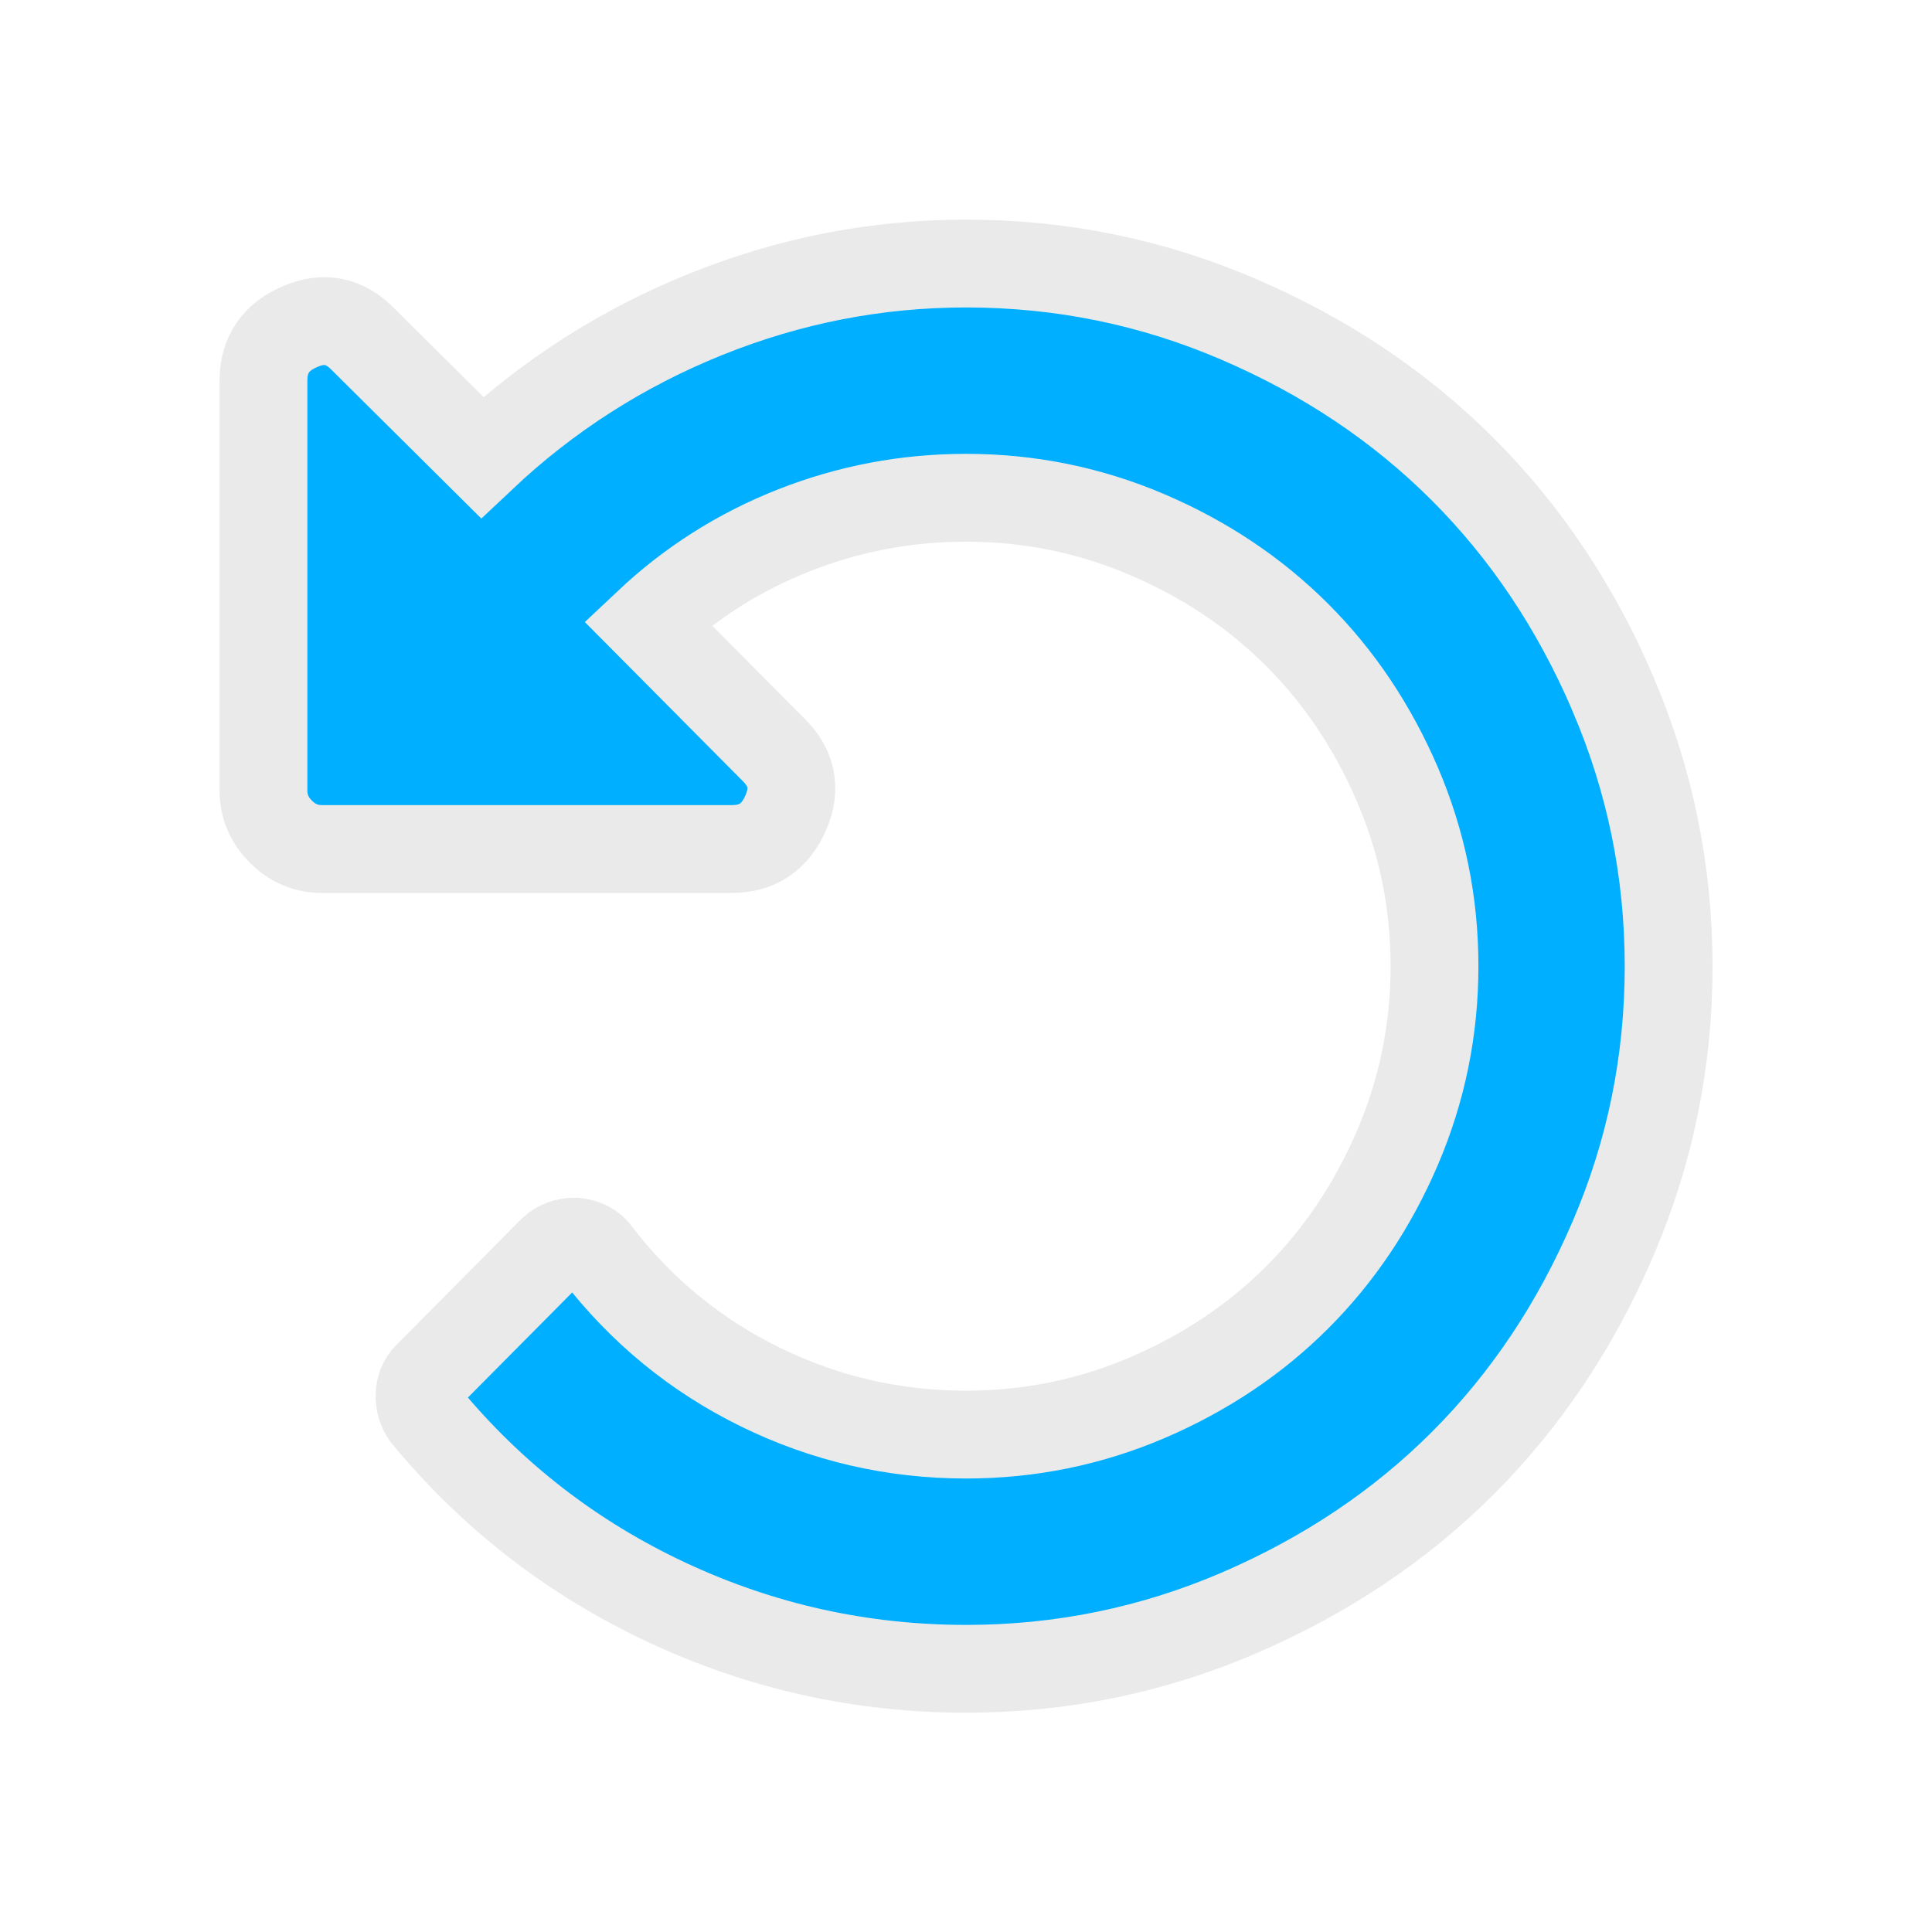
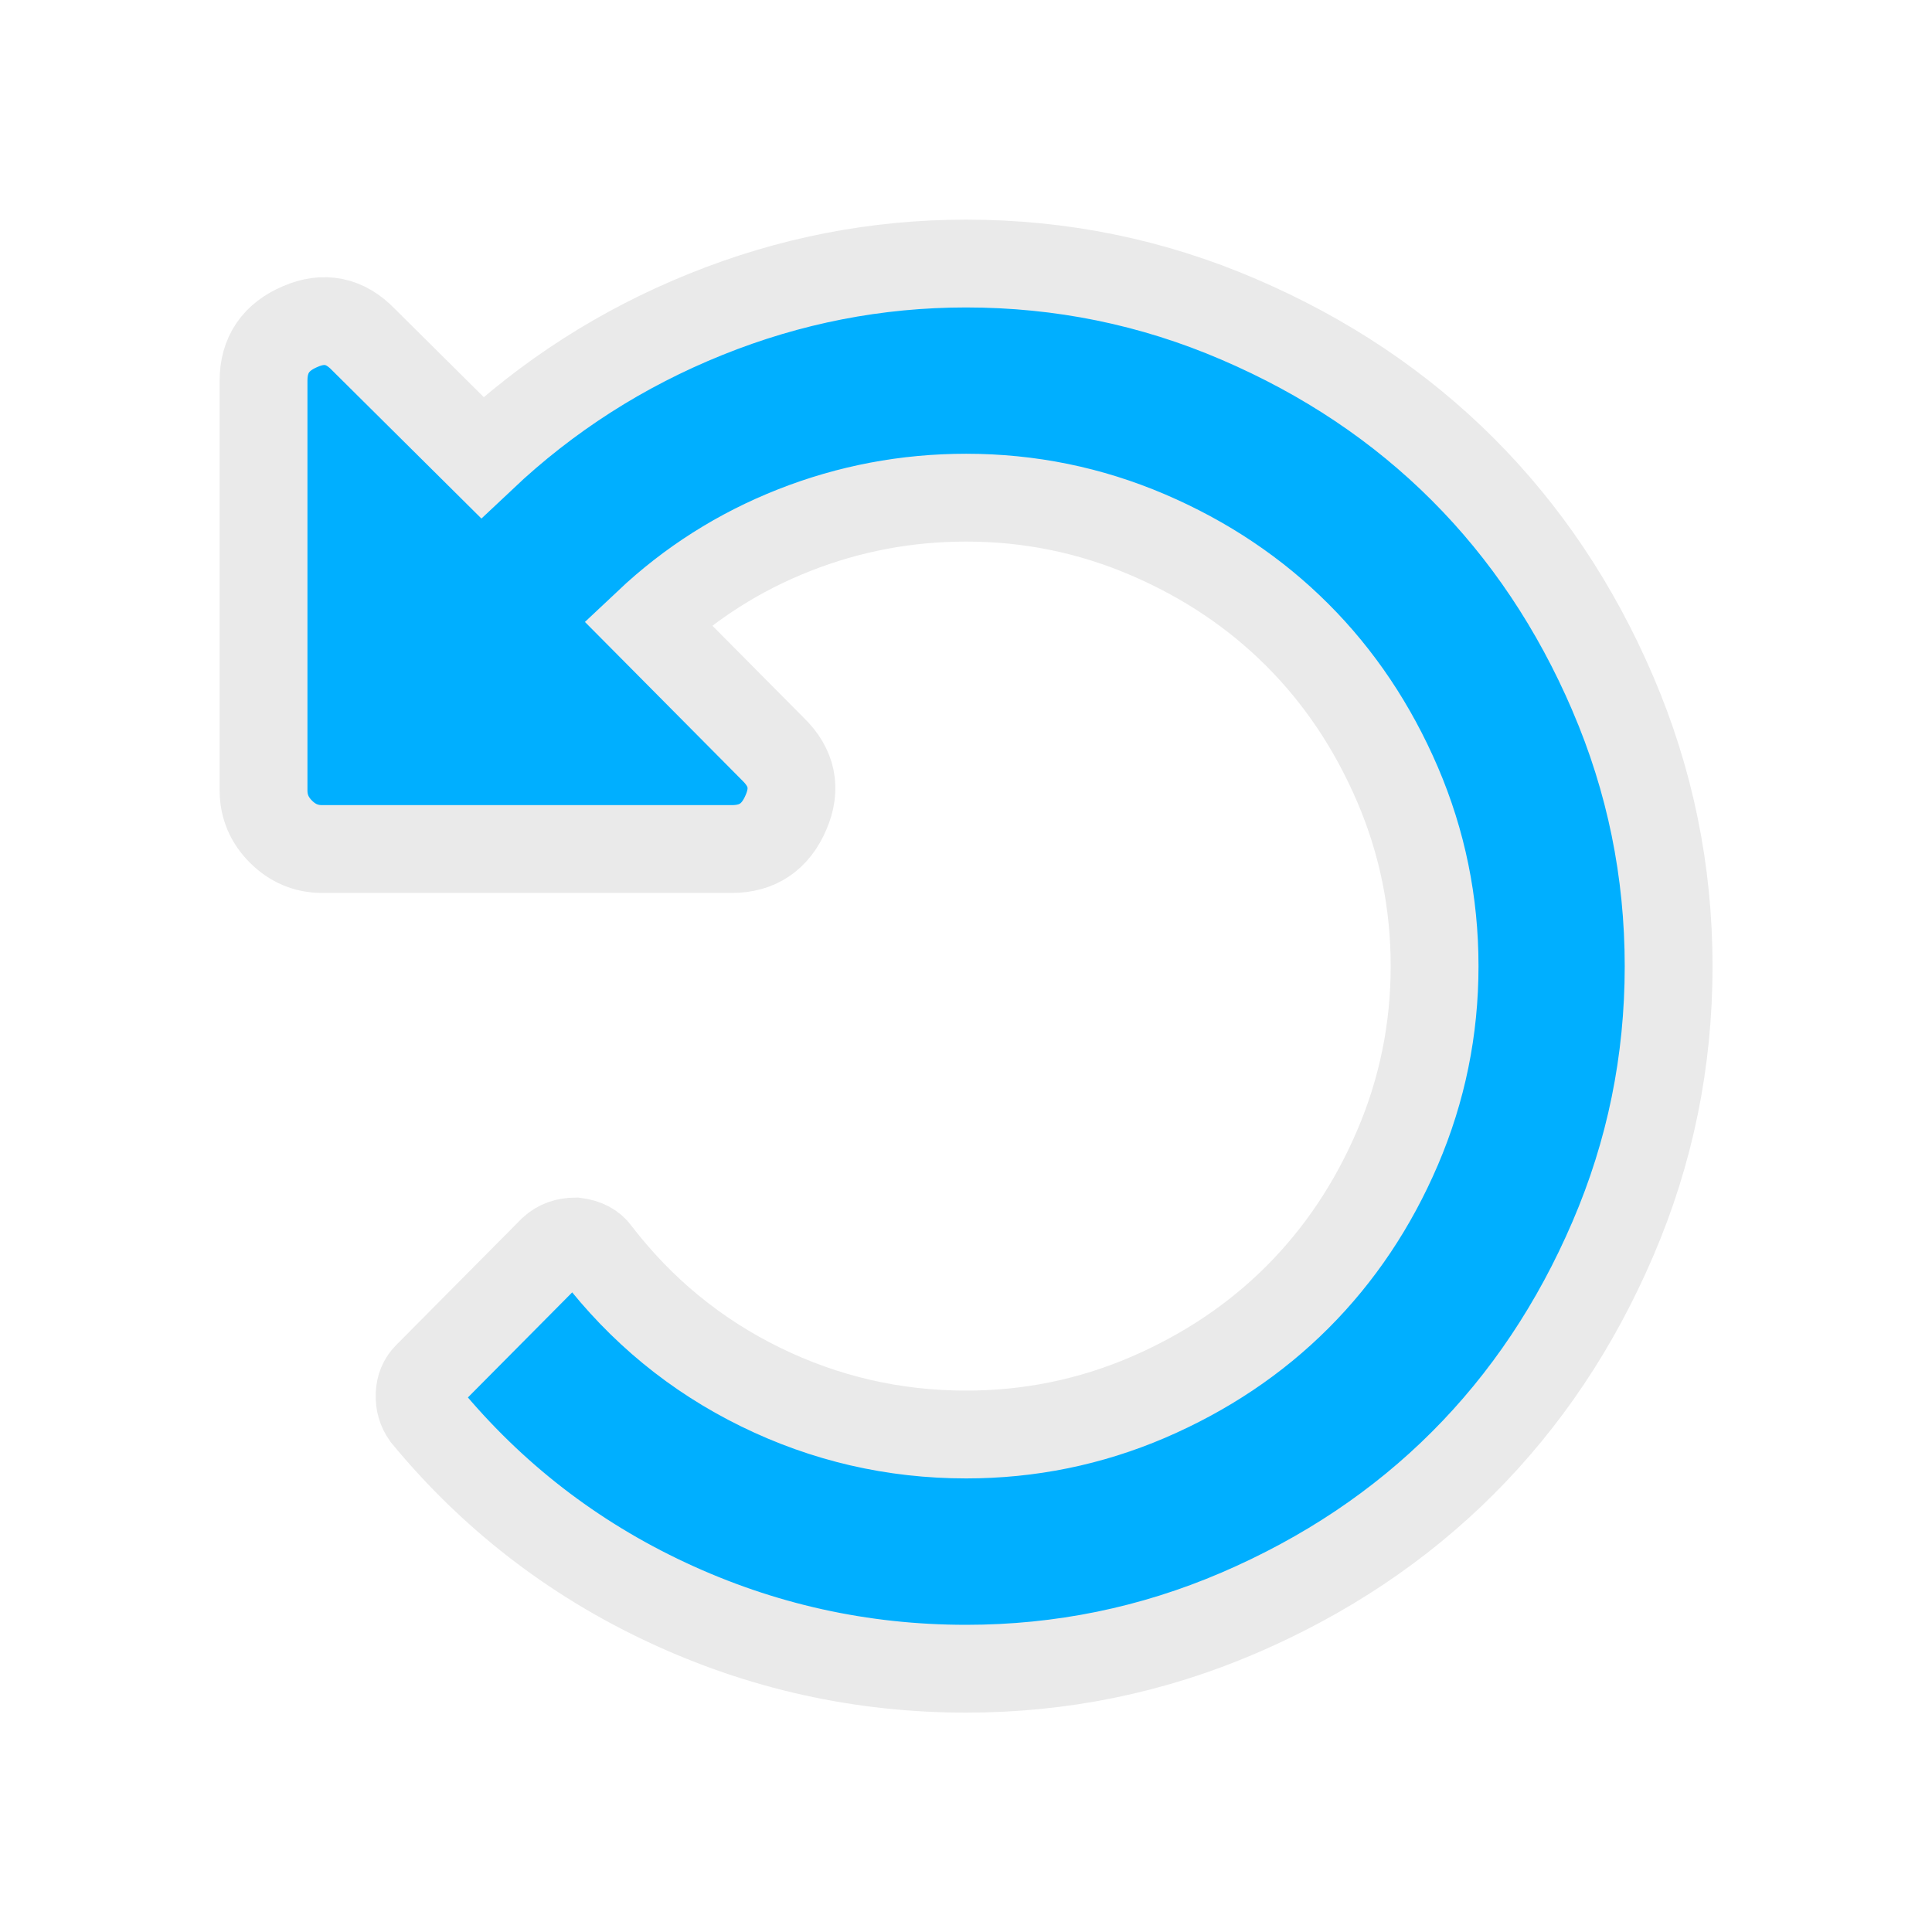
- <svg xmlns="http://www.w3.org/2000/svg" viewBox="0 0 22 22" version="1.1" id="svg6">
-   <defs id="defs3051">
-     <style type="text/css" id="current-color-scheme">
-       .ColorScheme-Text {
+ <svg xmlns="http://www.w3.org/2000/svg" version="1.1" viewBox="0 0 22 22">
+   <defs>
+     <style id="current-color-scheme" type="text/css">.ColorScheme-Text {
        color:#4d4d4d
-       }
-       </style>
+       }</style>
  </defs>
-   <path style="fill:#00afff;fill-opacity:1;stroke:#eaeaea;stroke-opacity:1" class="ColorScheme-Text" d="m 18.365,7.896 c -0.423,-0.986 -0.993,-1.837 -1.708,-2.552 -0.715,-0.715 -1.566,-1.285 -2.552,-1.708 -0.986,-0.424 -2.021,-0.635 -3.104,-0.635 -1.021,0 -2.009,0.193 -2.964,0.578 -0.955,0.385 -1.804,0.929 -2.547,1.63 l -1.354,-1.344 c -0.208,-0.215 -0.448,-0.264 -0.719,-0.146 -0.278,0.118 -0.417,0.323 -0.417,0.615 l 0,4.667 c 0,0.181 0.066,0.337 0.198,0.469 0.132,0.132 0.288,0.198 0.469,0.198 l 4.667,0 c 0.292,0 0.497,-0.139 0.615,-0.417 0.118,-0.271 0.069,-0.51 -0.146,-0.719 l -1.427,-1.437 c 0.486,-0.458 1.042,-0.811 1.667,-1.057 0.625,-0.246 1.278,-0.37 1.958,-0.37 0.722,0 1.412,0.141 2.068,0.422 0.656,0.281 1.224,0.662 1.703,1.141 0.479,0.479 0.859,1.047 1.141,1.703 0.281,0.656 0.422,1.345 0.422,2.068 0,0.722 -0.141,1.411 -0.422,2.068 -0.281,0.656 -0.662,1.224 -1.141,1.703 -0.479,0.479 -1.047,0.859 -1.703,1.141 -0.656,0.281 -1.346,0.422 -2.068,0.422 -0.826,0 -1.608,-0.181 -2.344,-0.542 -0.736,-0.361 -1.358,-0.871 -1.864,-1.531 -0.049,-0.069 -0.128,-0.111 -0.24,-0.125 -0.104,0 -0.191,0.031 -0.26,0.094 l -1.427,1.438 c -0.056,0.056 -0.085,0.127 -0.088,0.214 -0.003,0.087 0.019,0.165 0.068,0.234 0.757,0.917 1.674,1.627 2.75,2.13 1.076,0.503 2.212,0.755 3.406,0.755 1.083,0 2.118,-0.212 3.104,-0.635 0.986,-0.424 1.837,-0.993 2.552,-1.708 0.715,-0.715 1.285,-1.566 1.708,-2.552 0.424,-0.986 0.635,-2.021 0.635,-3.104 0,-1.083 -0.212,-2.118 -0.635,-3.104 l 0,0 z" id="path4" />
+   <path d="m18.365 7.896c-0.423-0.986-0.993-1.837-1.708-2.552-0.715-0.715-1.566-1.285-2.552-1.708-0.986-0.424-2.021-0.635-3.104-0.635-1.021 0-2.009 0.193-2.963 0.578-0.955 0.385-1.804 0.929-2.547 1.63l-1.354-1.344c-0.208-0.215-0.448-0.264-0.719-0.146-0.278 0.118-0.417 0.323-0.417 0.615v4.667c0 0.181 0.066 0.337 0.198 0.469 0.132 0.132 0.288 0.198 0.469 0.198h4.667c0.292 0 0.497-0.139 0.615-0.417 0.118-0.271 0.069-0.51-0.146-0.719l-1.427-1.438c0.486-0.458 1.042-0.811 1.667-1.057 0.625-0.246 1.278-0.37 1.958-0.37 0.722 0 1.411 0.141 2.068 0.422 0.656 0.281 1.224 0.662 1.703 1.141 0.479 0.479 0.859 1.047 1.141 1.703 0.281 0.656 0.422 1.345 0.422 2.068 0 0.722-0.141 1.411-0.422 2.068-0.281 0.656-0.662 1.224-1.141 1.703-0.479 0.479-1.047 0.859-1.703 1.141-0.656 0.281-1.346 0.422-2.068 0.422-0.826 0-1.608-0.181-2.344-0.542-0.736-0.361-1.358-0.871-1.865-1.531-0.049-0.069-0.128-0.111-0.24-0.125-0.104 0-0.191 0.031-0.26 0.094l-1.427 1.438c-0.056 0.056-0.085 0.127-0.088 0.214-0.003 0.087 0.019 0.165 0.068 0.234 0.757 0.917 1.674 1.627 2.75 2.13 1.076 0.503 2.212 0.755 3.406 0.755 1.083 0 2.118-0.212 3.104-0.635 0.986-0.424 1.837-0.993 2.552-1.708 0.715-0.715 1.285-1.566 1.708-2.552 0.424-0.986 0.635-2.021 0.635-3.104 0-1.083-0.212-2.118-0.635-3.104z" class="ColorScheme-Text" stroke="#eaeaea" fill="#00afff" />
</svg>
